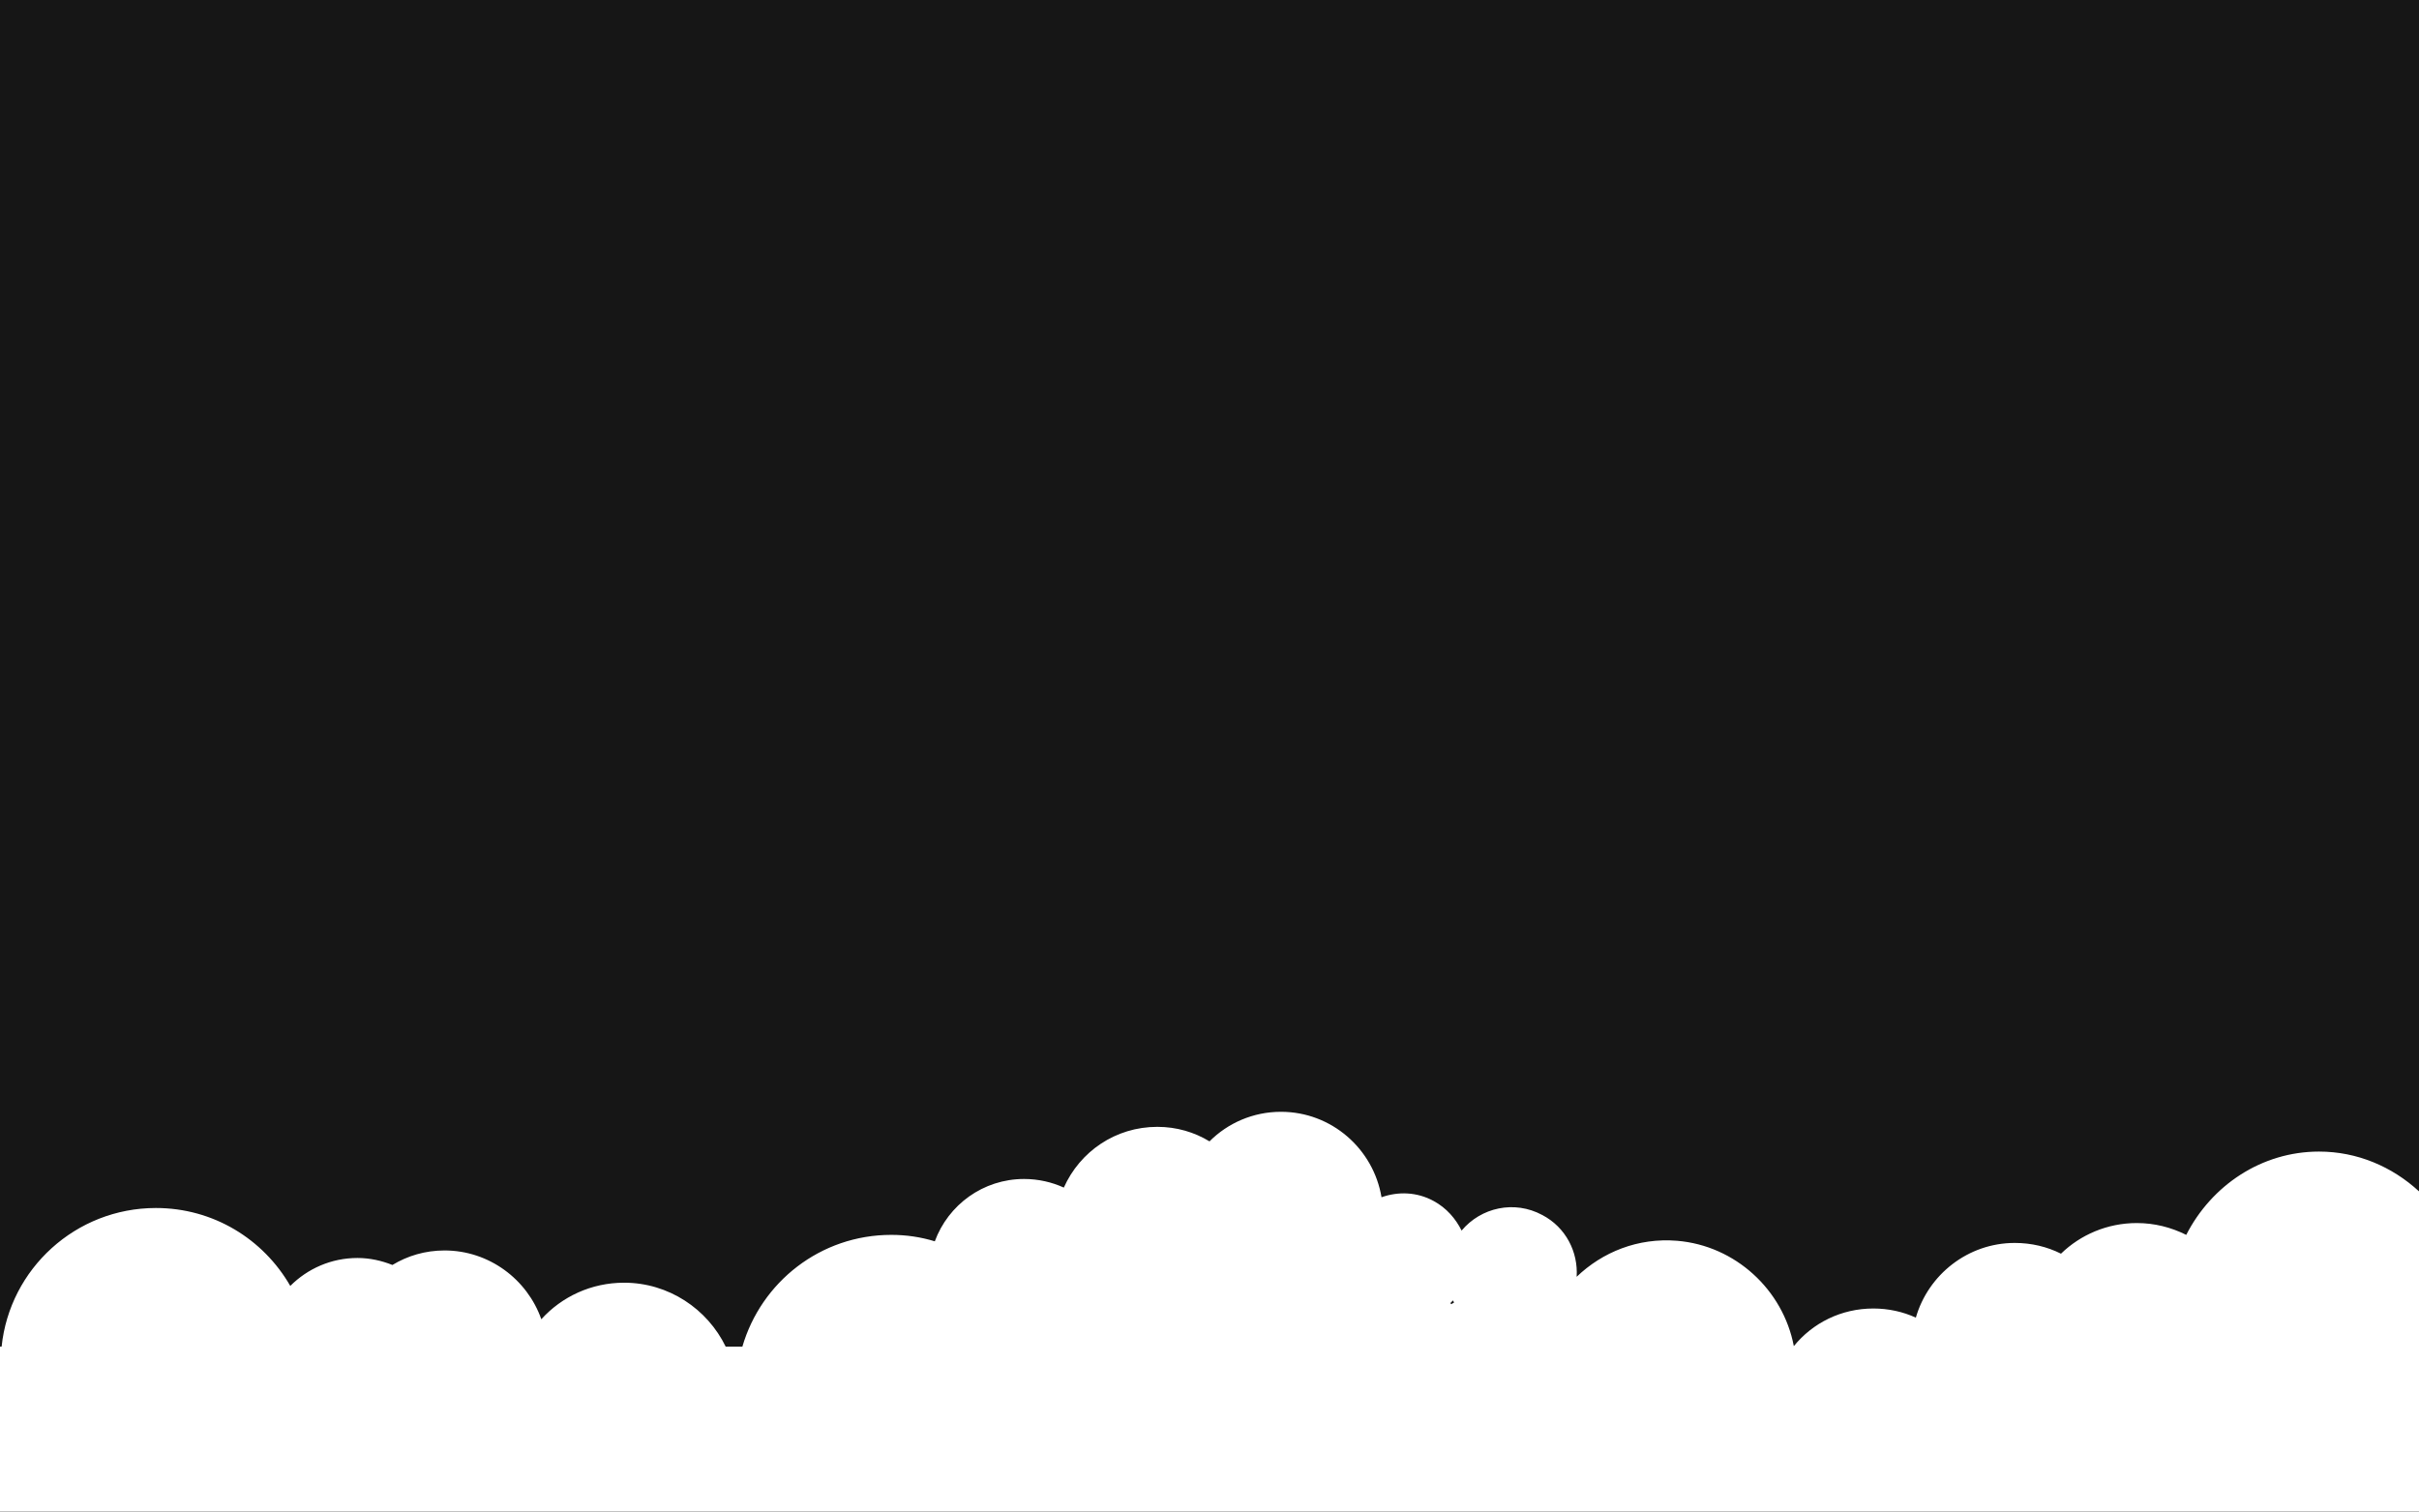
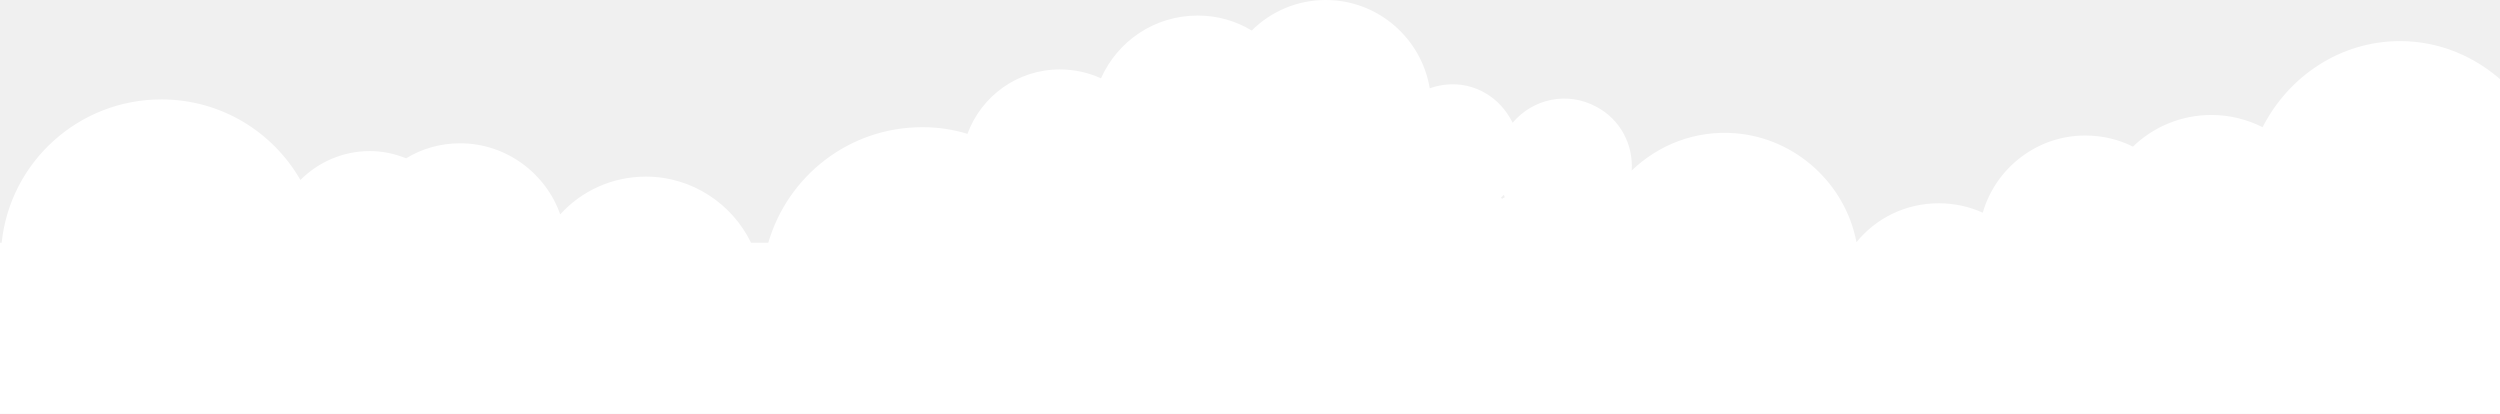
- <svg xmlns="http://www.w3.org/2000/svg" width="1440" height="900" viewBox="0 0 1440 900" fill="none">
-   <g clip-path="url(#clip0)">
-     <rect width="1440" height="900" fill="#161616" />
-     <path d="M1440 854V709.36C1424 694.64 1403.2 685.68 1380.48 685.68C1346.24 685.68 1316.48 705.84 1301.44 735.28C1292.48 730.8 1282.56 728.24 1272 728.24C1254.4 728.24 1238.4 735.28 1226.88 746.48C1218.56 742.32 1209.28 740.08 1199.36 740.08C1171.52 740.08 1147.84 758.96 1140.48 784.56C1132.8 781.04 1124.16 779.12 1115.2 779.12C1096 779.12 1079.04 787.76 1067.84 801.52C1061.44 767.92 1032.96 741.68 998.4 738.8C975.04 736.88 953.92 745.52 938.56 760.24C939.52 745.52 932.16 730.8 918.08 723.44C901.44 714.48 881.6 718.96 870.08 732.72C866.56 725.68 861.12 719.28 853.44 715.12C843.52 709.68 832.32 709.36 822.4 712.88C817.6 684.08 792.64 662 762.56 662C745.92 662 730.88 668.72 720 679.6C711.04 674.16 700.48 670.96 688.96 670.96C664 670.96 642.88 685.68 633.28 707.12C626.24 703.92 618.24 702 609.6 702C585.28 702 564.48 717.36 556.48 739.12C548.16 736.56 539.52 735.28 530.56 735.28C488.32 735.28 453.12 763.44 441.92 801.84H432C421.12 779.44 398.08 763.76 371.52 763.76C352 763.76 334.4 772.08 322.24 785.52C313.92 761.84 291.2 744.56 264.64 744.56C253.12 744.56 242.56 747.76 233.6 753.2C227.2 750.64 220.16 749.04 212.8 749.04C197.12 749.04 183.04 755.44 172.8 765.68C156.8 737.84 127.04 719.28 92.8 719.28C45.12 719.28 5.76 755.44 0.96 801.84H0V811.44V900.4H1440V854ZM864 776.56C863.68 776.24 863.68 776.24 863.36 775.92C864 775.28 864.32 774.96 864.96 774.32C865.28 774.64 865.28 775.28 865.6 775.6C864.96 775.92 864.32 776.24 864 776.56Z" fill="white" />
-   </g>
-   <defs>
-     <clipPath id="clip0">
-       <rect width="1440" height="900" fill="white" />
-     </clipPath>
-   </defs>
+ <svg xmlns="http://www.w3.org/2000/svg" width="1438" height="238" viewBox="0 0 1438 238" fill="none">
+   <path d="M1440 191.678V47.281C1424 32.585 1403.2 23.64 1380.48 23.64C1346.24 23.64 1316.48 43.766 1301.44 73.157C1292.48 68.684 1282.56 66.129 1272 66.129C1254.4 66.129 1238.4 73.157 1226.88 84.338C1218.56 80.185 1209.28 77.949 1199.36 77.949C1171.52 77.949 1147.84 96.797 1140.48 122.354C1132.8 118.84 1124.16 116.924 1115.2 116.924C1096 116.924 1079.04 125.549 1067.84 139.286C1061.44 105.742 1032.96 79.546 998.4 76.671C975.04 74.754 953.92 83.38 938.56 98.075C939.52 83.38 932.16 68.685 918.08 61.337C901.44 52.392 881.6 56.864 870.08 70.601C866.56 63.573 861.12 57.184 853.44 53.031C843.52 47.6 832.32 47.281 822.4 50.795C817.6 22.043 792.64 0 762.56 0C745.92 0 730.88 6.709 720 17.57C711.04 12.14 700.48 8.945 688.96 8.945C664 8.945 642.88 23.64 633.28 45.044C626.24 41.85 618.24 39.933 609.6 39.933C585.28 39.933 564.48 55.267 556.48 76.991C548.16 74.435 539.52 73.157 530.56 73.157C488.32 73.157 453.12 101.27 441.92 139.605H432C421.12 117.243 398.08 101.589 371.52 101.589C352 101.589 334.4 109.895 322.24 123.313C313.92 99.672 291.2 82.421 264.64 82.421C253.12 82.421 242.56 85.616 233.6 91.047C227.2 88.491 220.16 86.894 212.8 86.894C197.12 86.894 183.04 93.283 172.8 103.506C156.8 75.713 127.04 57.184 92.8 57.184C45.12 57.184 5.76 93.283 0.96 139.605H0V149.189V238H1440V191.678ZM864 114.368C863.68 114.048 863.68 114.048 863.36 113.729C864 113.09 864.32 112.77 864.96 112.132C865.28 112.451 865.28 113.09 865.6 113.409C864.96 113.729 864.32 114.048 864 114.368Z" fill="white" />
</svg>
